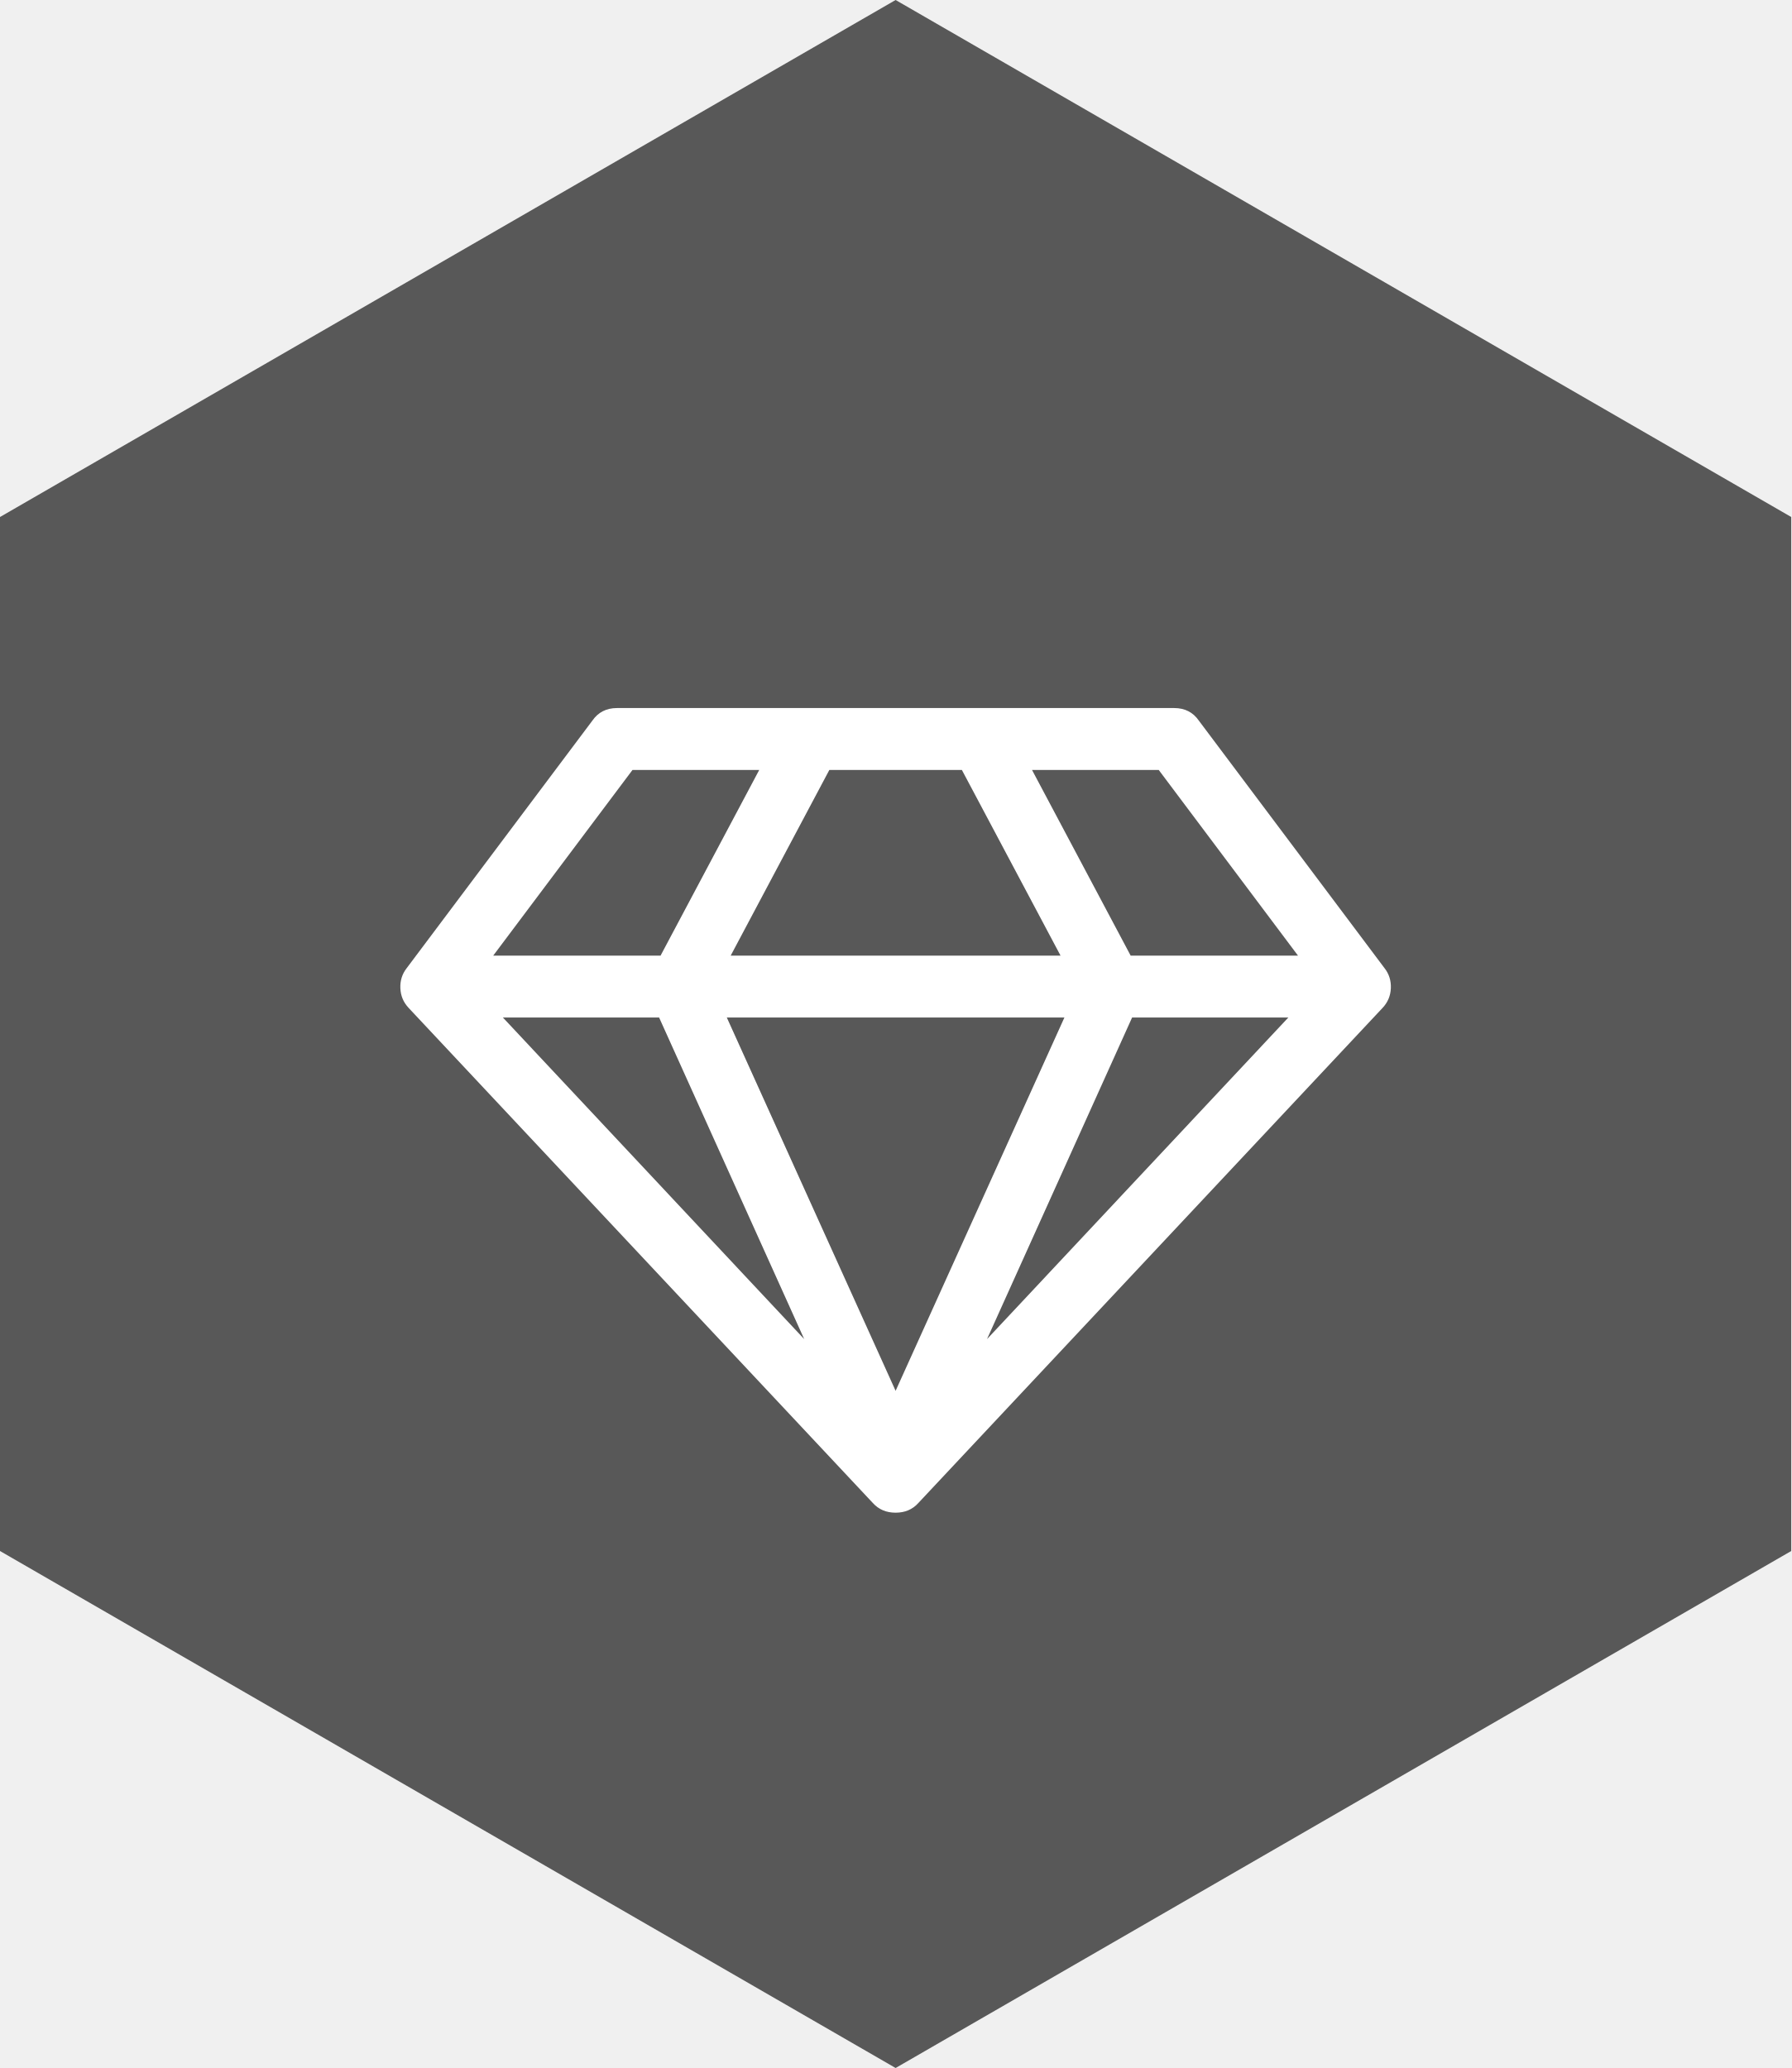
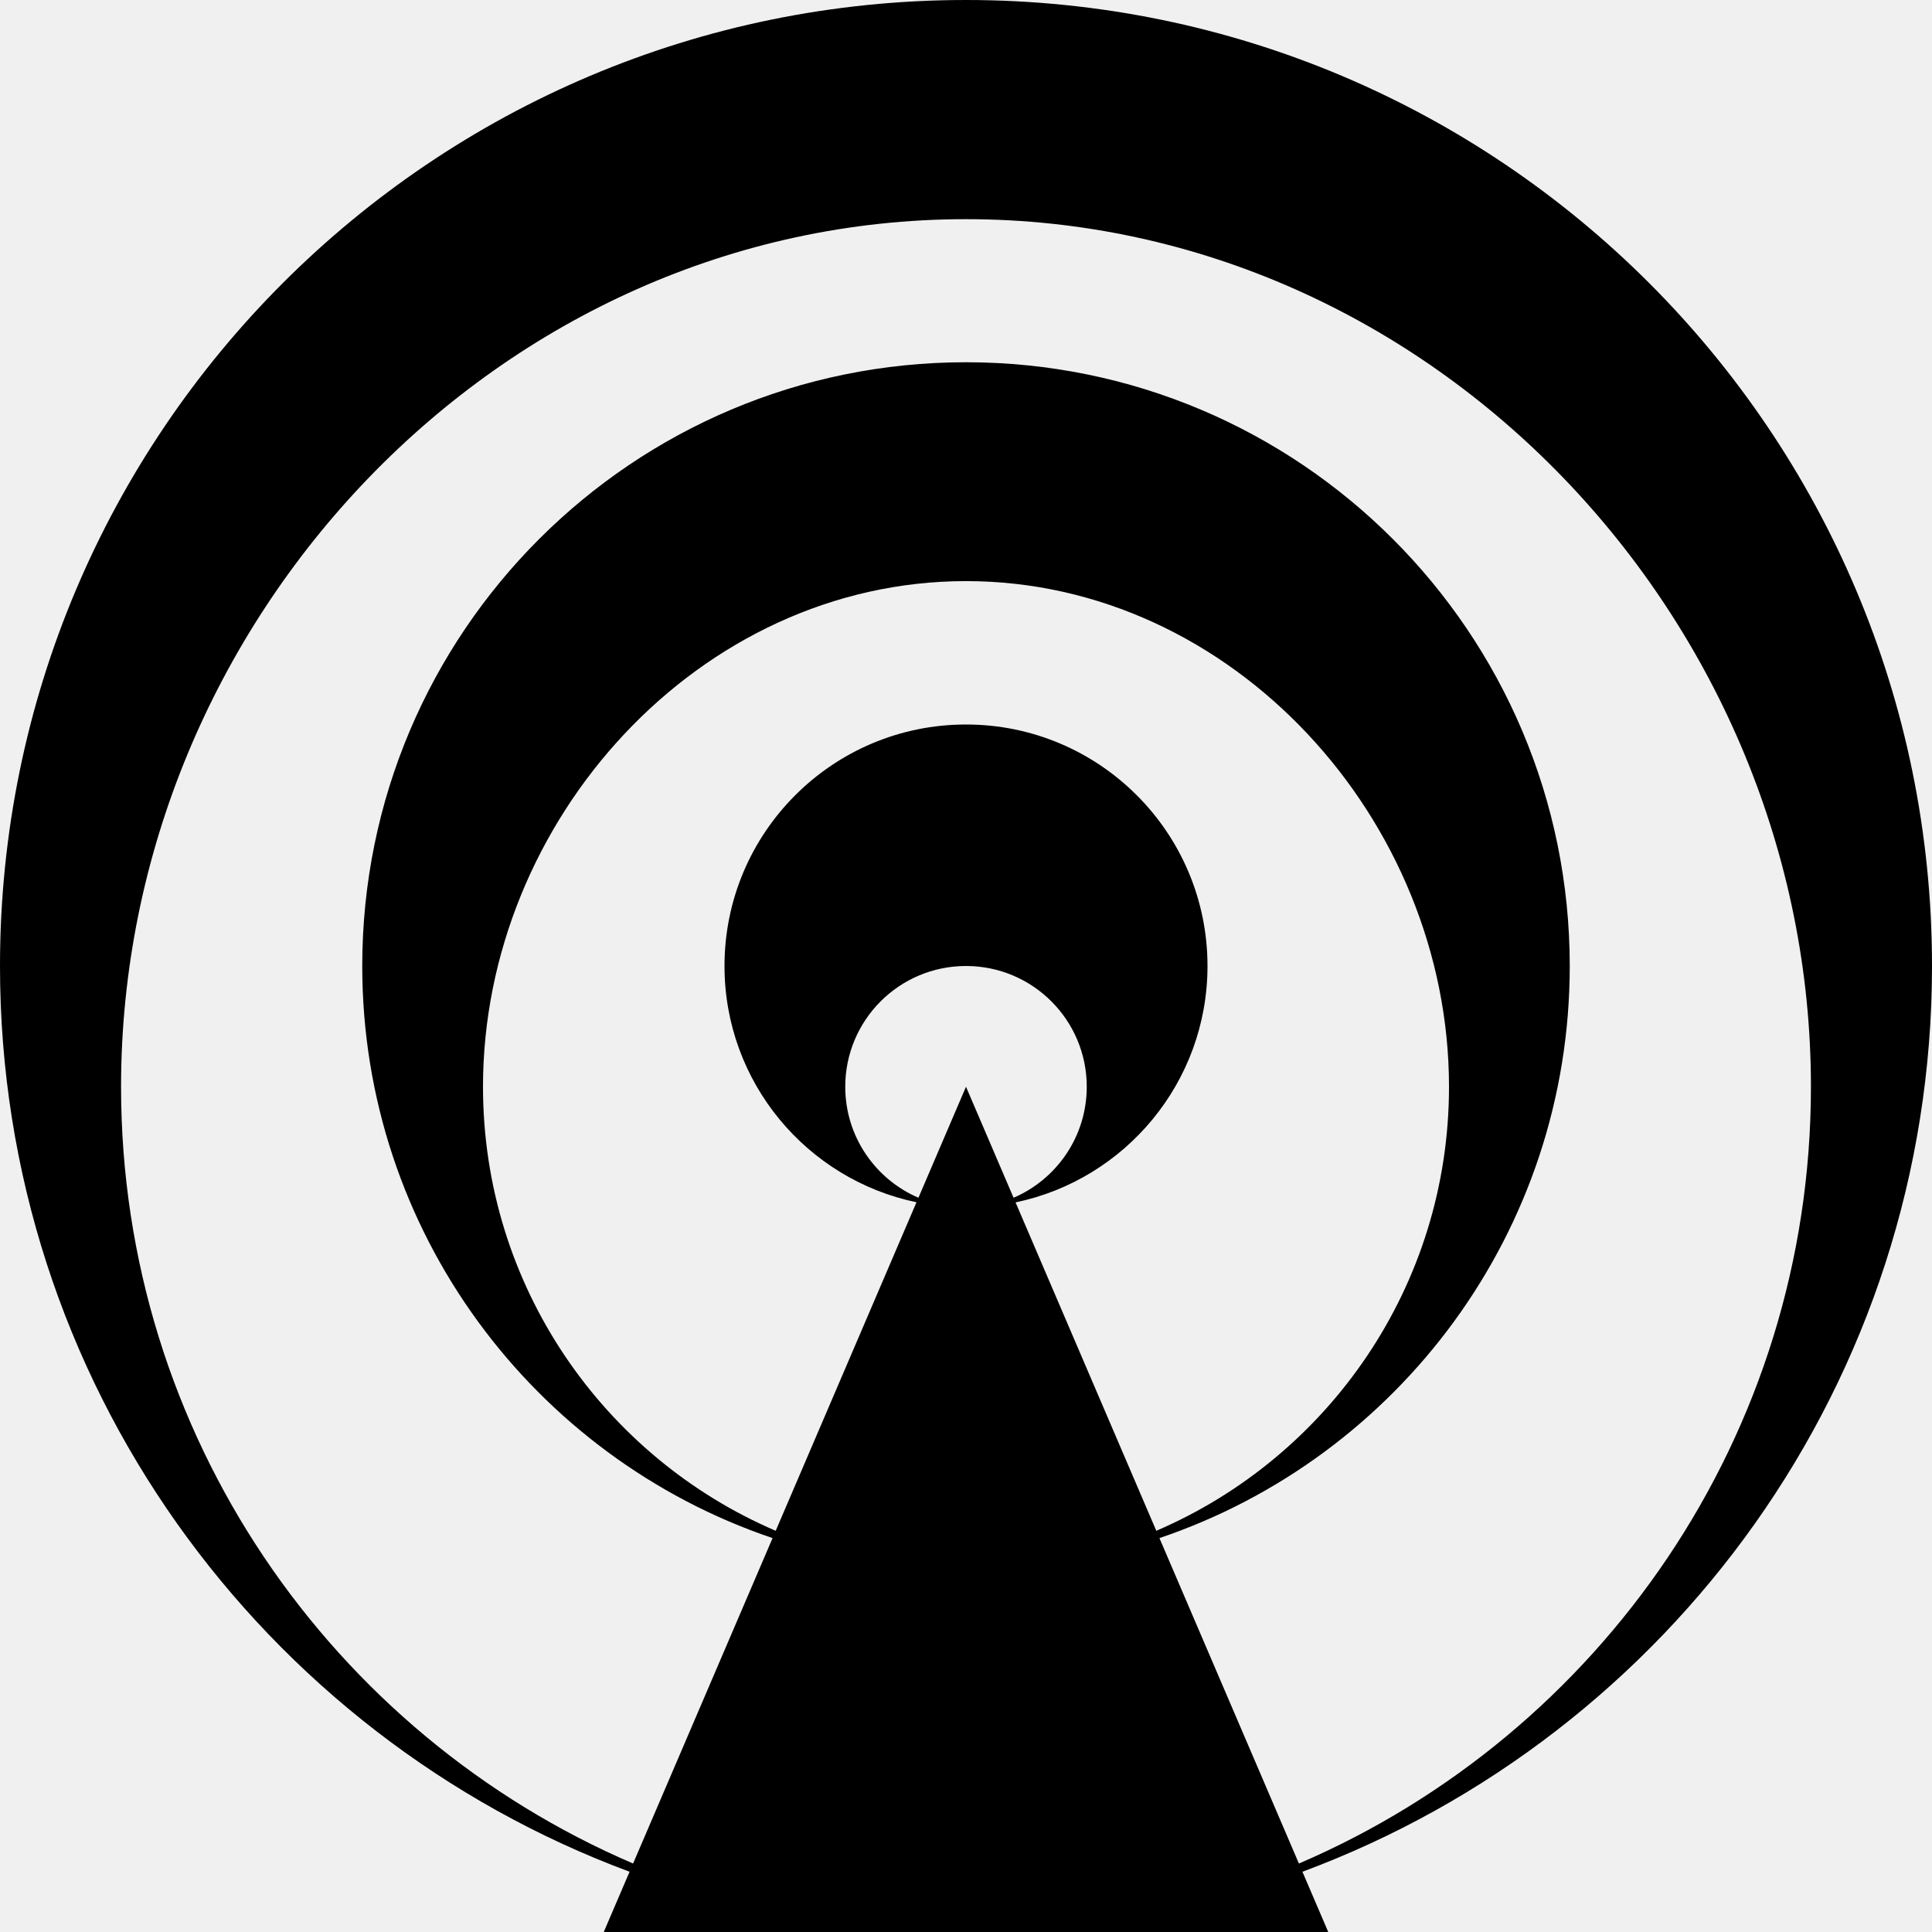
- <svg xmlns="http://www.w3.org/2000/svg" version="1.1" id="Layer_1" x="0px" y="0px" width="149.167px" height="172.243px" viewBox="0 0 149.167 172.243" enable-background="new 0 0 149.167 172.243" xml:space="preserve">
-   <polygon fill="#585858" points="149.167,129.183 74.583,172.243 0,129.183 0,43.061 74.583,0 149.167,43.061 " />
-   <path fill="#FFFFFF" d="M41.88,84.75l25.09,26.783L54.889,84.75H41.88z M74.583,115.841L88.64,84.75H60.527L74.583,115.841z   M55.009,79.594l8.217-15.466H52.673l-11.6,15.466H55.009z M82.196,111.533l25.091-26.783h-13.01L82.196,111.533z M60.849,79.594  h27.469l-8.217-15.466H69.065L60.849,79.594z M94.157,79.594h13.936L96.494,64.128H85.942L94.157,79.594z M99.835,60.02  l15.467,20.621c0.376,0.483,0.55,1.04,0.523,1.671c-0.027,0.632-0.257,1.174-0.686,1.632l-38.664,41.243  c-0.483,0.536-1.113,0.804-1.893,0.804c-0.778,0-1.408-0.268-1.892-0.804L34.026,83.944c-0.429-0.457-0.658-1-0.685-1.632  c-0.027-0.631,0.147-1.188,0.523-1.671L49.331,60.02c0.484-0.699,1.168-1.047,2.054-1.047h46.398  C98.667,58.973,99.353,59.322,99.835,60.02z" />
+ <svg xmlns="http://www.w3.org/2000/svg" version="1.1" id="Capa_1" x="0px" y="0px" width="512px" height="512px" viewBox="0 0 512 512" style="enable-background:new 0 0 512 512;" xml:space="preserve">
+   <g>
+     <path d="M512,256C512,114.615,397.385,0,256,0C114.615,0,0,114.615,0,256c0,110.027,69.418,203.832,166.843,240.034L160,512h192   l-6.844-15.966C442.582,459.832,512,366.027,512,256z M243.395,317.413C231.991,312.52,224,301.195,224,288   c0-17.673,14.327-32,32-32s32,14.327,32,32c0,13.195-7.988,24.521-19.393,29.417L256,288L243.395,317.413z M269.134,318.646   C298.18,312.587,320,286.846,320,256c0-35.347-28.652-64-64-64c-35.346,0-64,28.653-64,64c0,30.846,21.831,56.561,50.88,62.614   l-37.312,87.061C159.953,386.1,128,340.783,128,288c0-70.692,57.308-134,128-134c70.691,0,128,63.308,128,134   c0,52.783-31.953,98.1-77.568,117.675L269.134,318.646z M344.225,493.854l-36.963-86.242C370.484,386.242,416,326.438,416,256   c0-88.365-71.635-160-160-160c-88.365,0-160,71.635-160,160c0,70.438,45.515,130.242,108.738,151.611l-36.962,86.241   C87.979,459.61,32.083,380.337,32.083,288C32.083,164.334,132.334,58.083,256,58.083S479.916,164.334,479.916,288   C479.916,380.337,424.021,459.61,344.225,493.854z" />
+   </g>
+   <g>
+ </g>
+   <g>
+ </g>
+   <g>
+ </g>
+   <g>
+ </g>
+   <g>
+ </g>
+   <g>
+ </g>
+   <g>
+ </g>
+   <g>
+ </g>
+   <g>
+ </g>
+   <g>
+ </g>
+   <g>
+ </g>
+   <g>
+ </g>
+   <g>
+ </g>
+   <g>
+ </g>
+   <g>
+ </g>
</svg>
